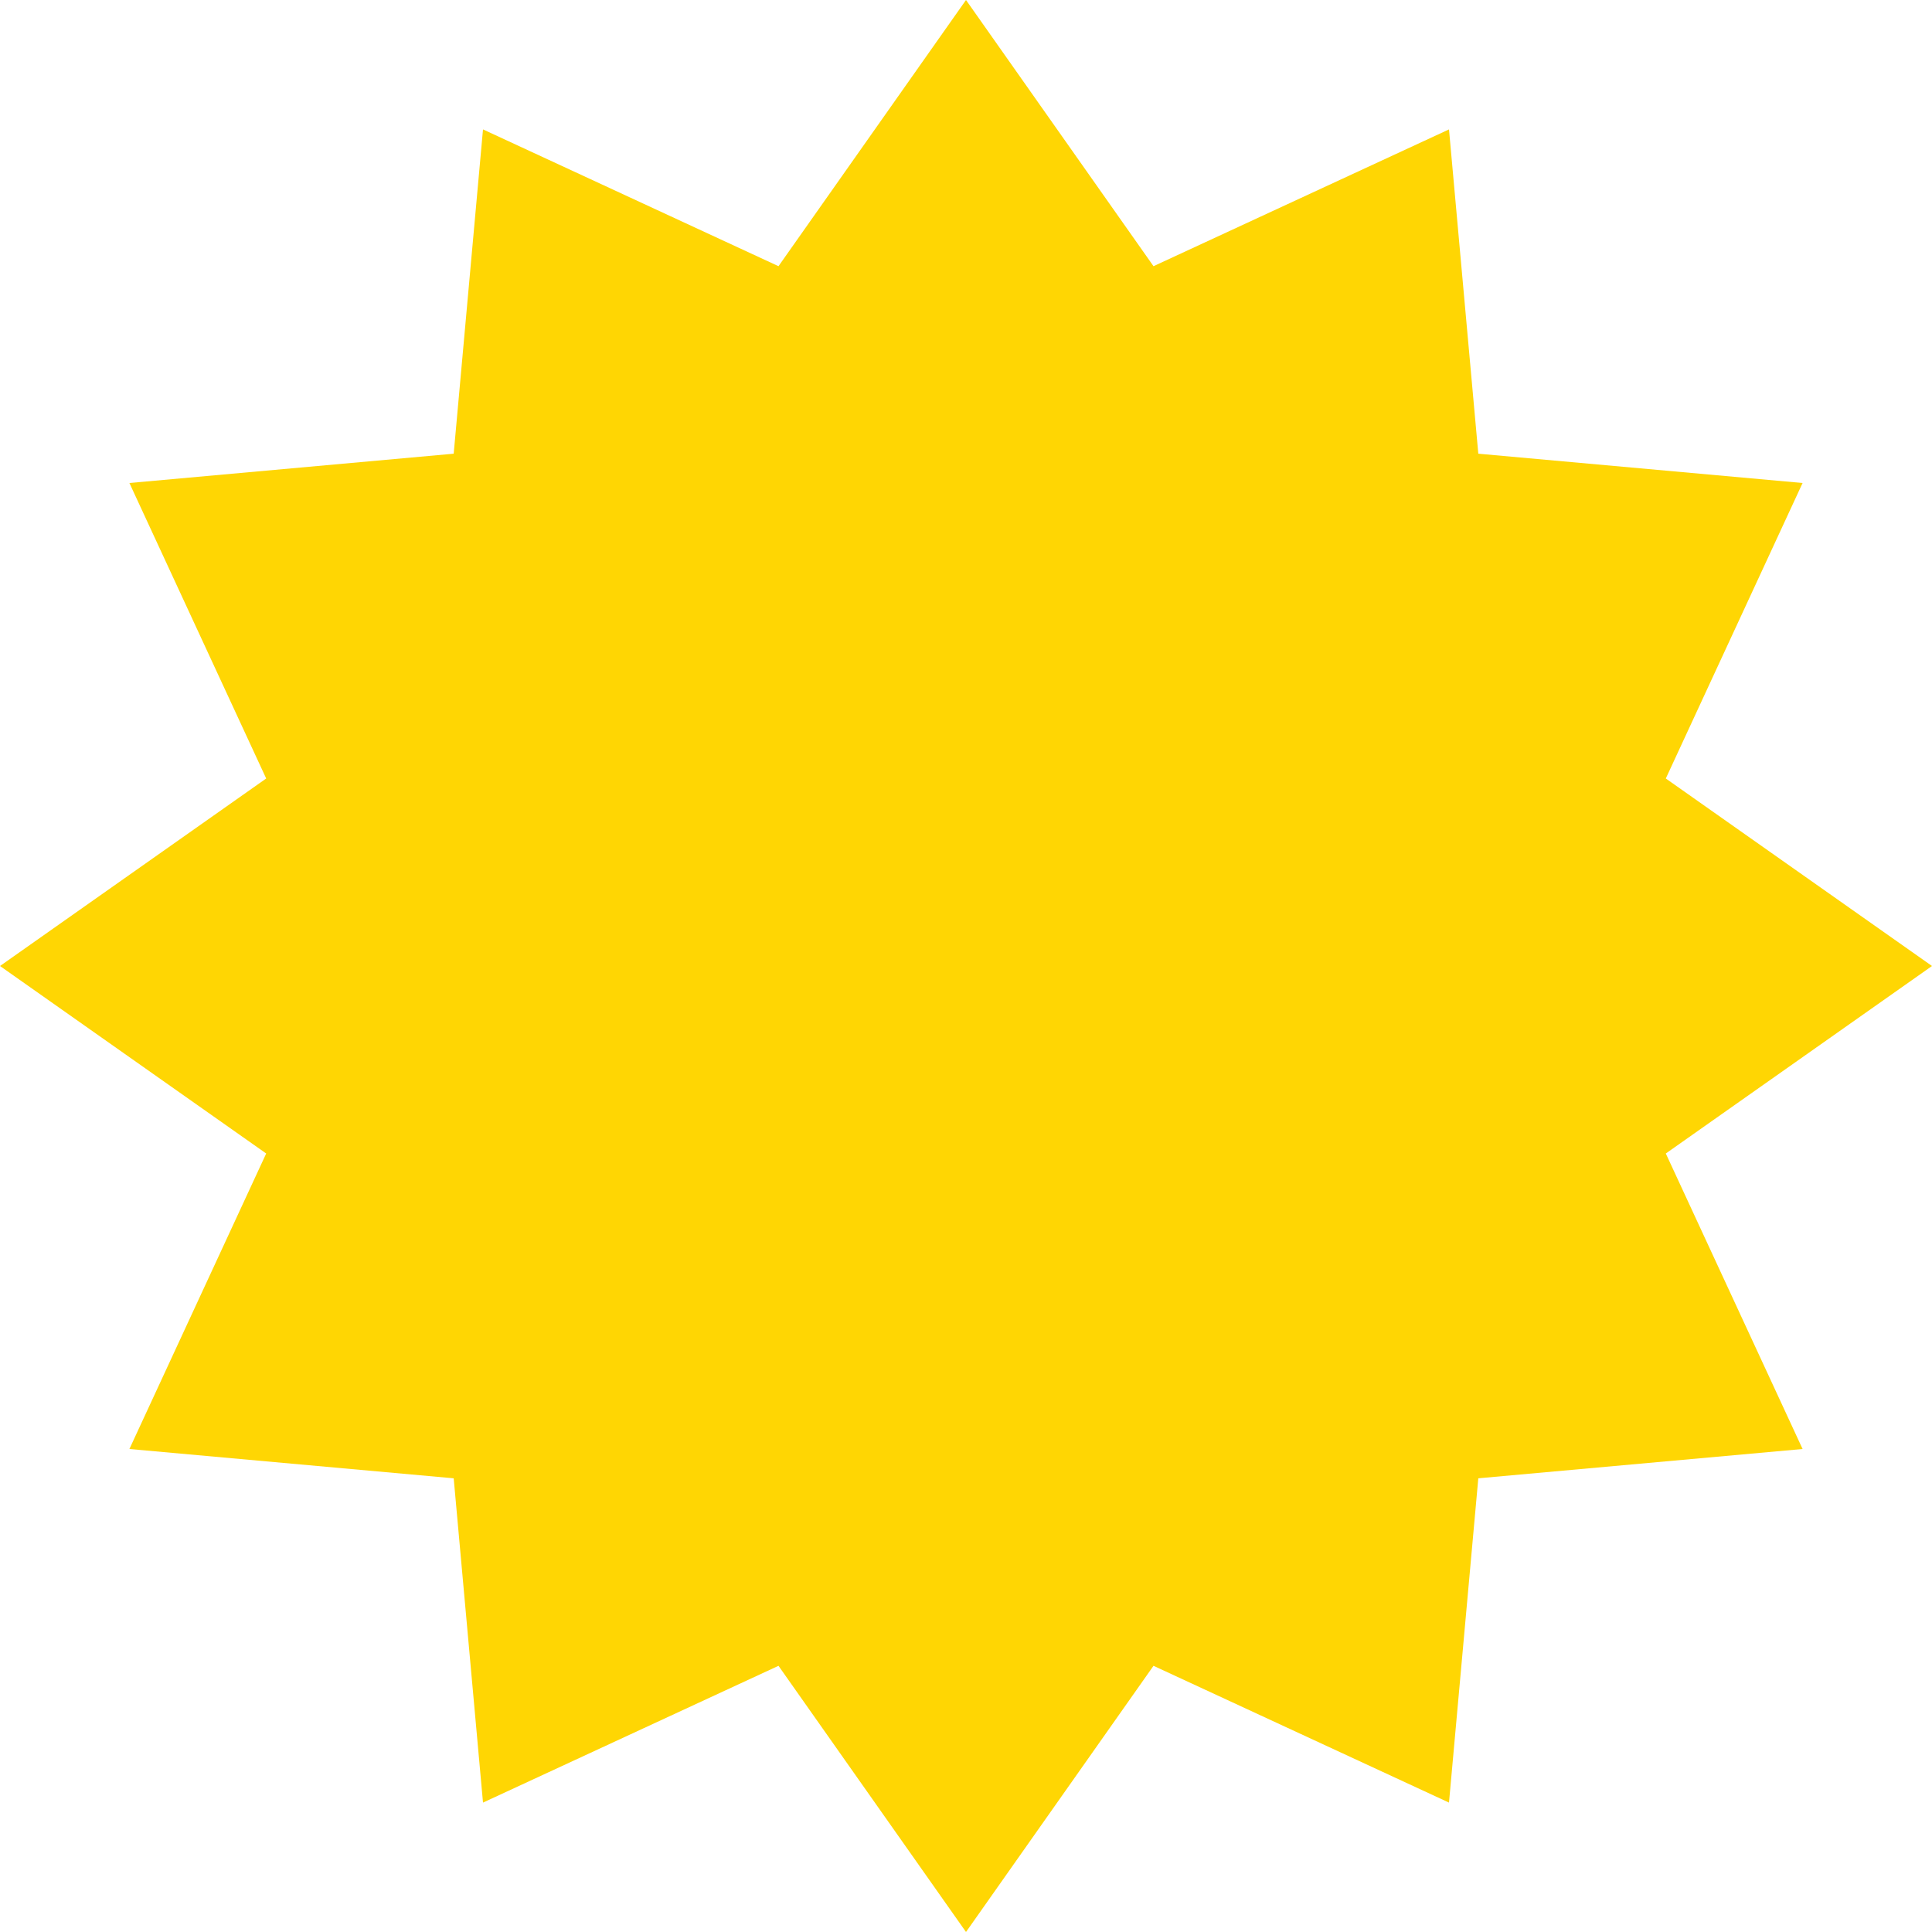
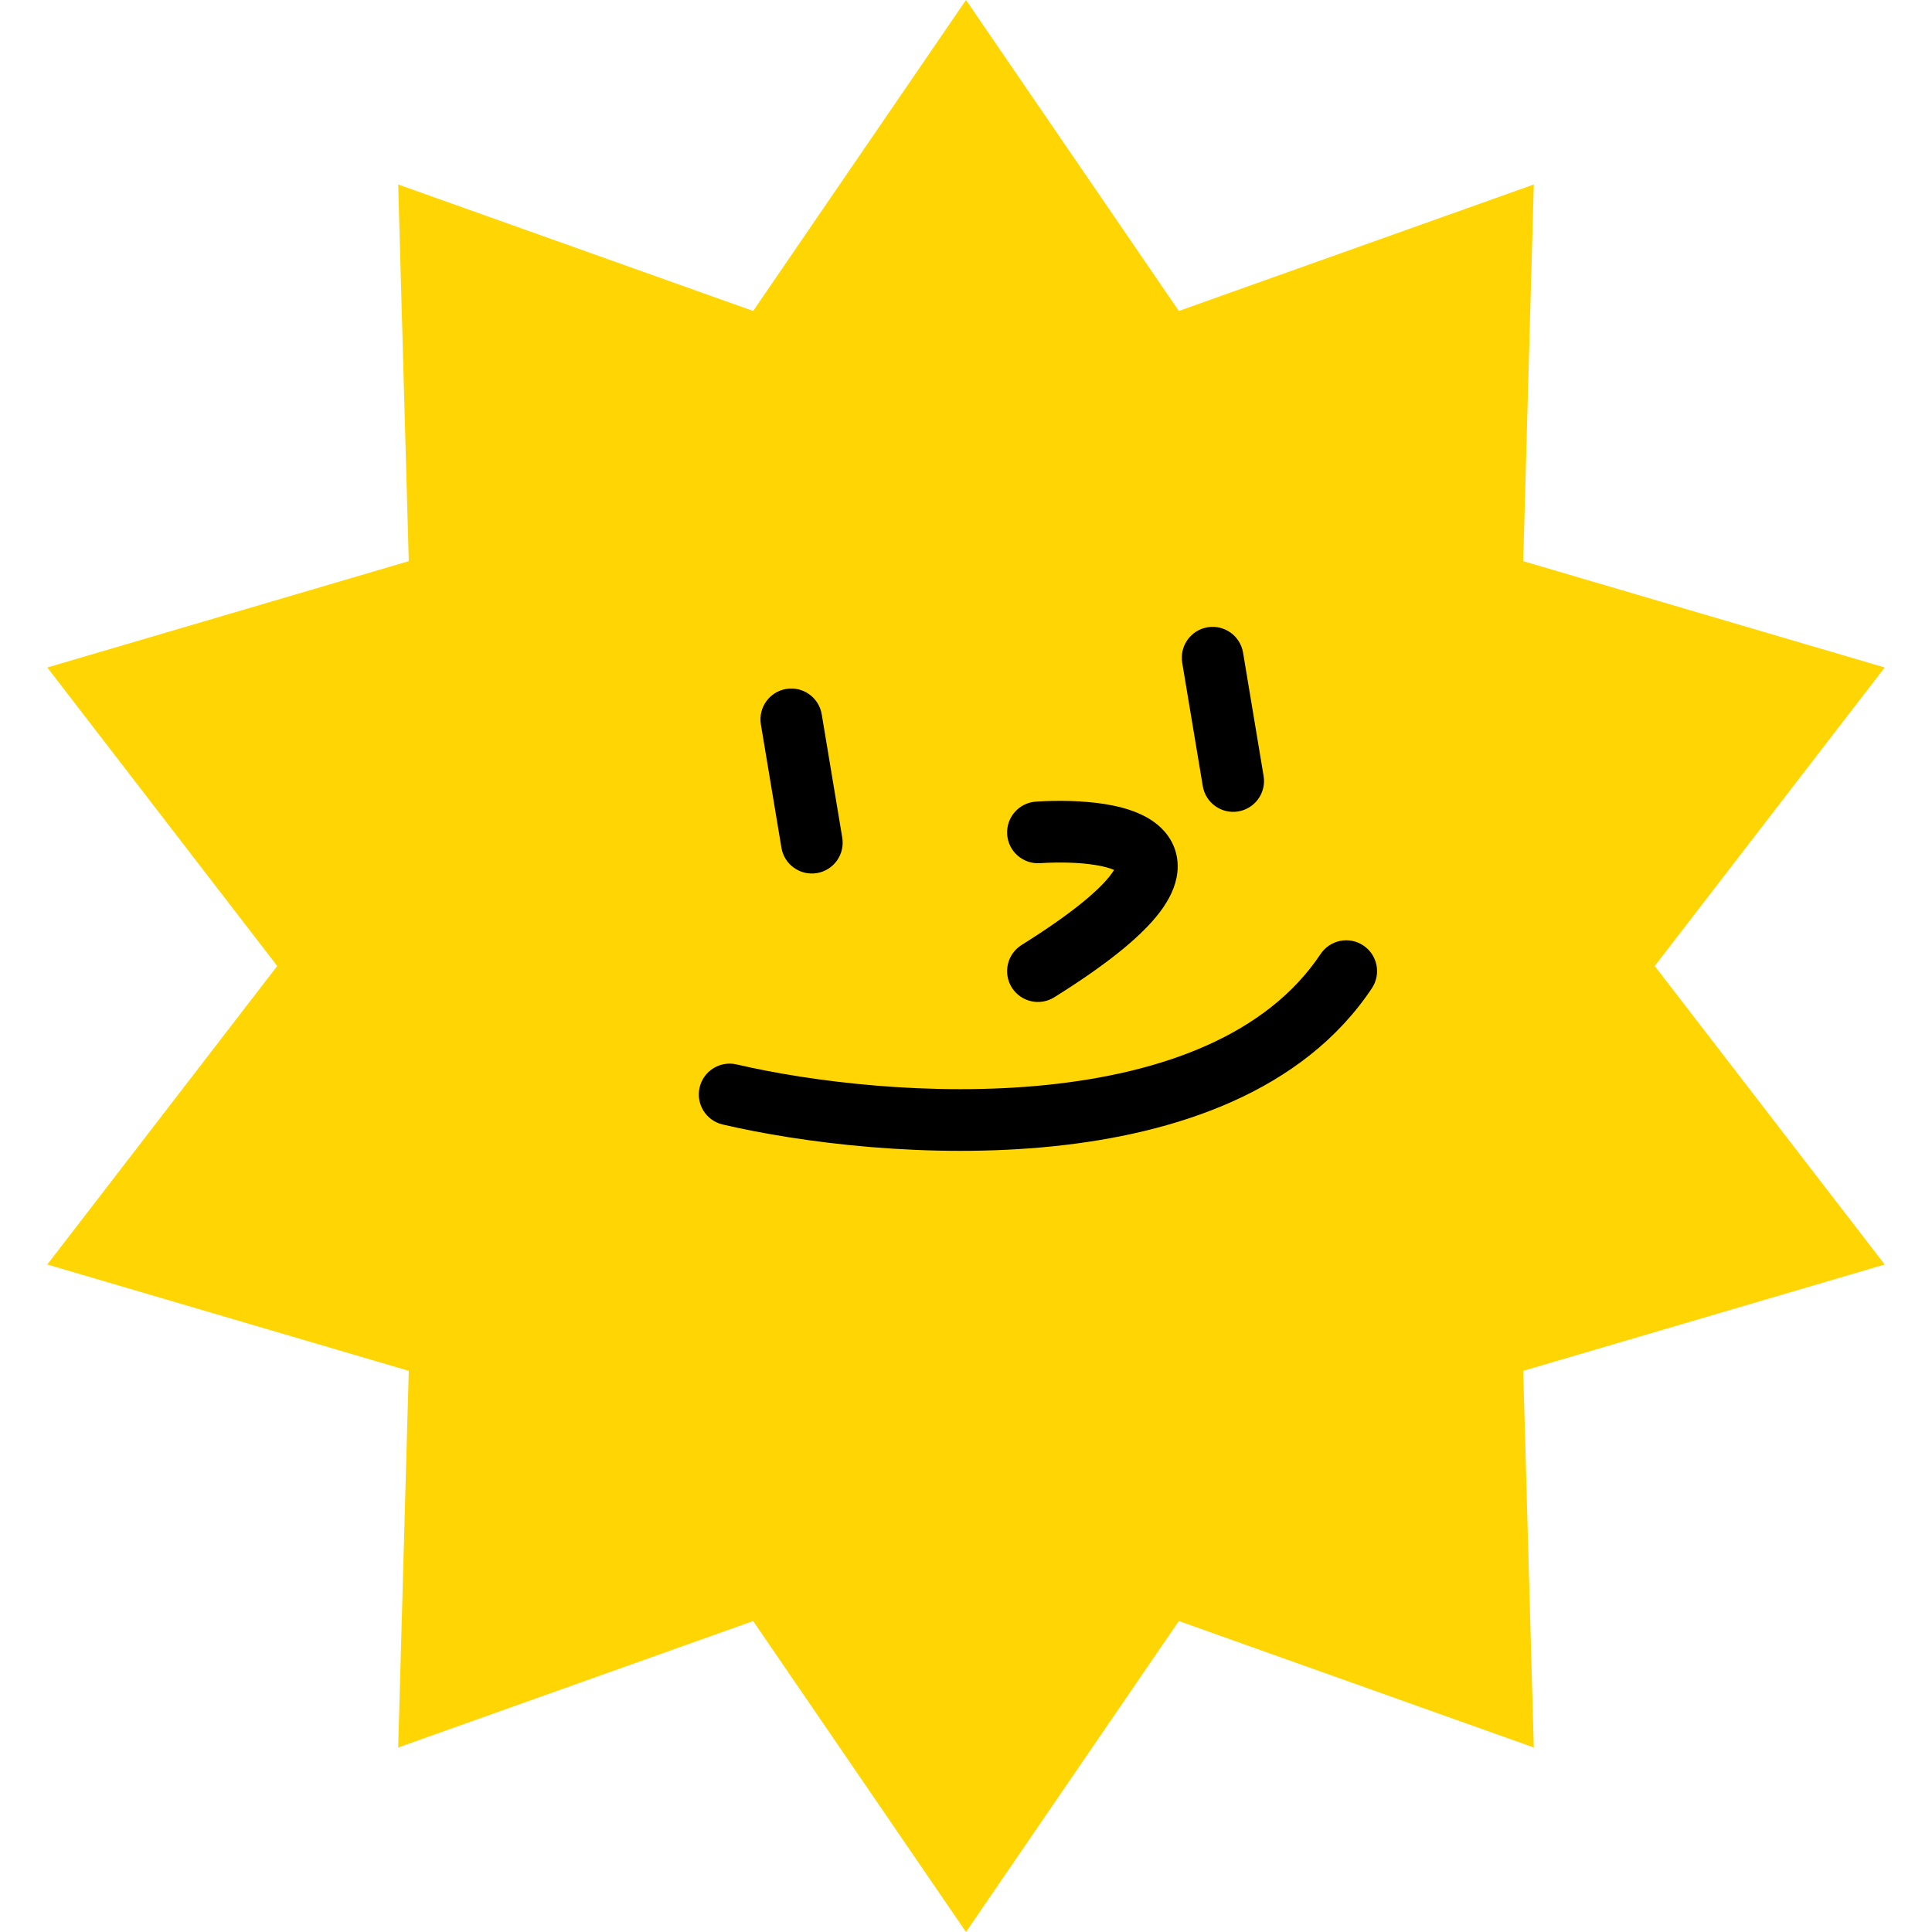
<svg xmlns="http://www.w3.org/2000/svg" width="59" height="59" viewBox="0 0 59 59" fill="none">
-   <path id="Star 2" d="M29.5 0L35.226 8.129L44.25 3.952L45.145 13.855L55.048 14.75L50.871 23.774L59 29.5L50.871 35.226L55.048 44.25L45.145 45.145L44.25 55.048L35.226 50.871L29.5 59L23.774 50.871L14.75 55.048L13.855 45.145L3.952 44.25L8.129 35.226L0 29.5L8.129 23.774L3.952 14.75L13.855 13.855L14.75 3.952L23.774 8.129L29.5 0Z" fill="#FFD603" />
+   <path d="M29.5 0L36 9.496L46.84 5.634L46.517 17.137L57.556 20.384L50.533 29.5L57.556 38.616L46.517 41.863L46.84 53.366L36 49.504L29.5 59L23 49.504L12.16 53.366L12.483 41.863L1.444 38.616L8.466 29.5L1.444 20.384L12.483 17.137L12.16 5.634L23 9.496L29.5 0Z" fill="#FFD603" />
+   <path fill-rule="evenodd" clip-rule="evenodd" d="M33.452 26.416C32.956 26.335 32.341 26.323 31.756 26.36C31.237 26.392 30.79 25.998 30.757 25.479C30.725 24.96 31.119 24.513 31.638 24.48C32.308 24.439 33.074 24.447 33.754 24.557C34.094 24.612 34.443 24.698 34.759 24.833C35.068 24.965 35.414 25.174 35.661 25.516C35.932 25.891 36.023 26.344 35.929 26.807C35.843 27.232 35.612 27.624 35.321 27.98C34.742 28.688 33.725 29.5 32.196 30.455C31.755 30.731 31.174 30.597 30.898 30.156C30.623 29.715 30.757 29.134 31.198 28.858C32.681 27.931 33.484 27.252 33.863 26.788C33.938 26.696 33.989 26.622 34.022 26.566C34.021 26.565 34.02 26.565 34.018 26.564C33.889 26.509 33.701 26.456 33.452 26.416Z" fill="black" />
+   <path fill-rule="evenodd" clip-rule="evenodd" d="M24.01 21.039C24.523 20.954 25.008 21.3 25.094 21.813L25.721 25.579C25.807 26.092 25.46 26.577 24.947 26.663C24.434 26.748 23.949 26.402 23.864 25.889L23.236 22.123C23.151 21.61 23.497 21.125 24.01 21.039Z" fill="black" />
+   <path fill-rule="evenodd" clip-rule="evenodd" d="M36.877 19.156C37.39 19.071 37.875 19.417 37.961 19.93L38.588 23.696C38.674 24.209 38.327 24.694 37.814 24.78C37.301 24.865 36.816 24.519 36.731 24.006L36.103 20.24C36.018 19.727 36.364 19.242 36.877 19.156Z" fill="black" />
+   <path fill-rule="evenodd" clip-rule="evenodd" d="M41.634 28.873C42.067 29.162 42.184 29.747 41.895 30.179C39.775 33.36 35.884 34.625 32.145 35.007C28.371 35.392 24.499 34.907 22.068 34.34C21.562 34.221 21.247 33.715 21.365 33.209C21.483 32.703 21.989 32.388 22.496 32.506C24.773 33.037 28.432 33.493 31.954 33.133C35.513 32.77 38.683 31.603 40.328 29.135C40.617 28.702 41.201 28.585 41.634 28.873Z" fill="black" />
</svg>
